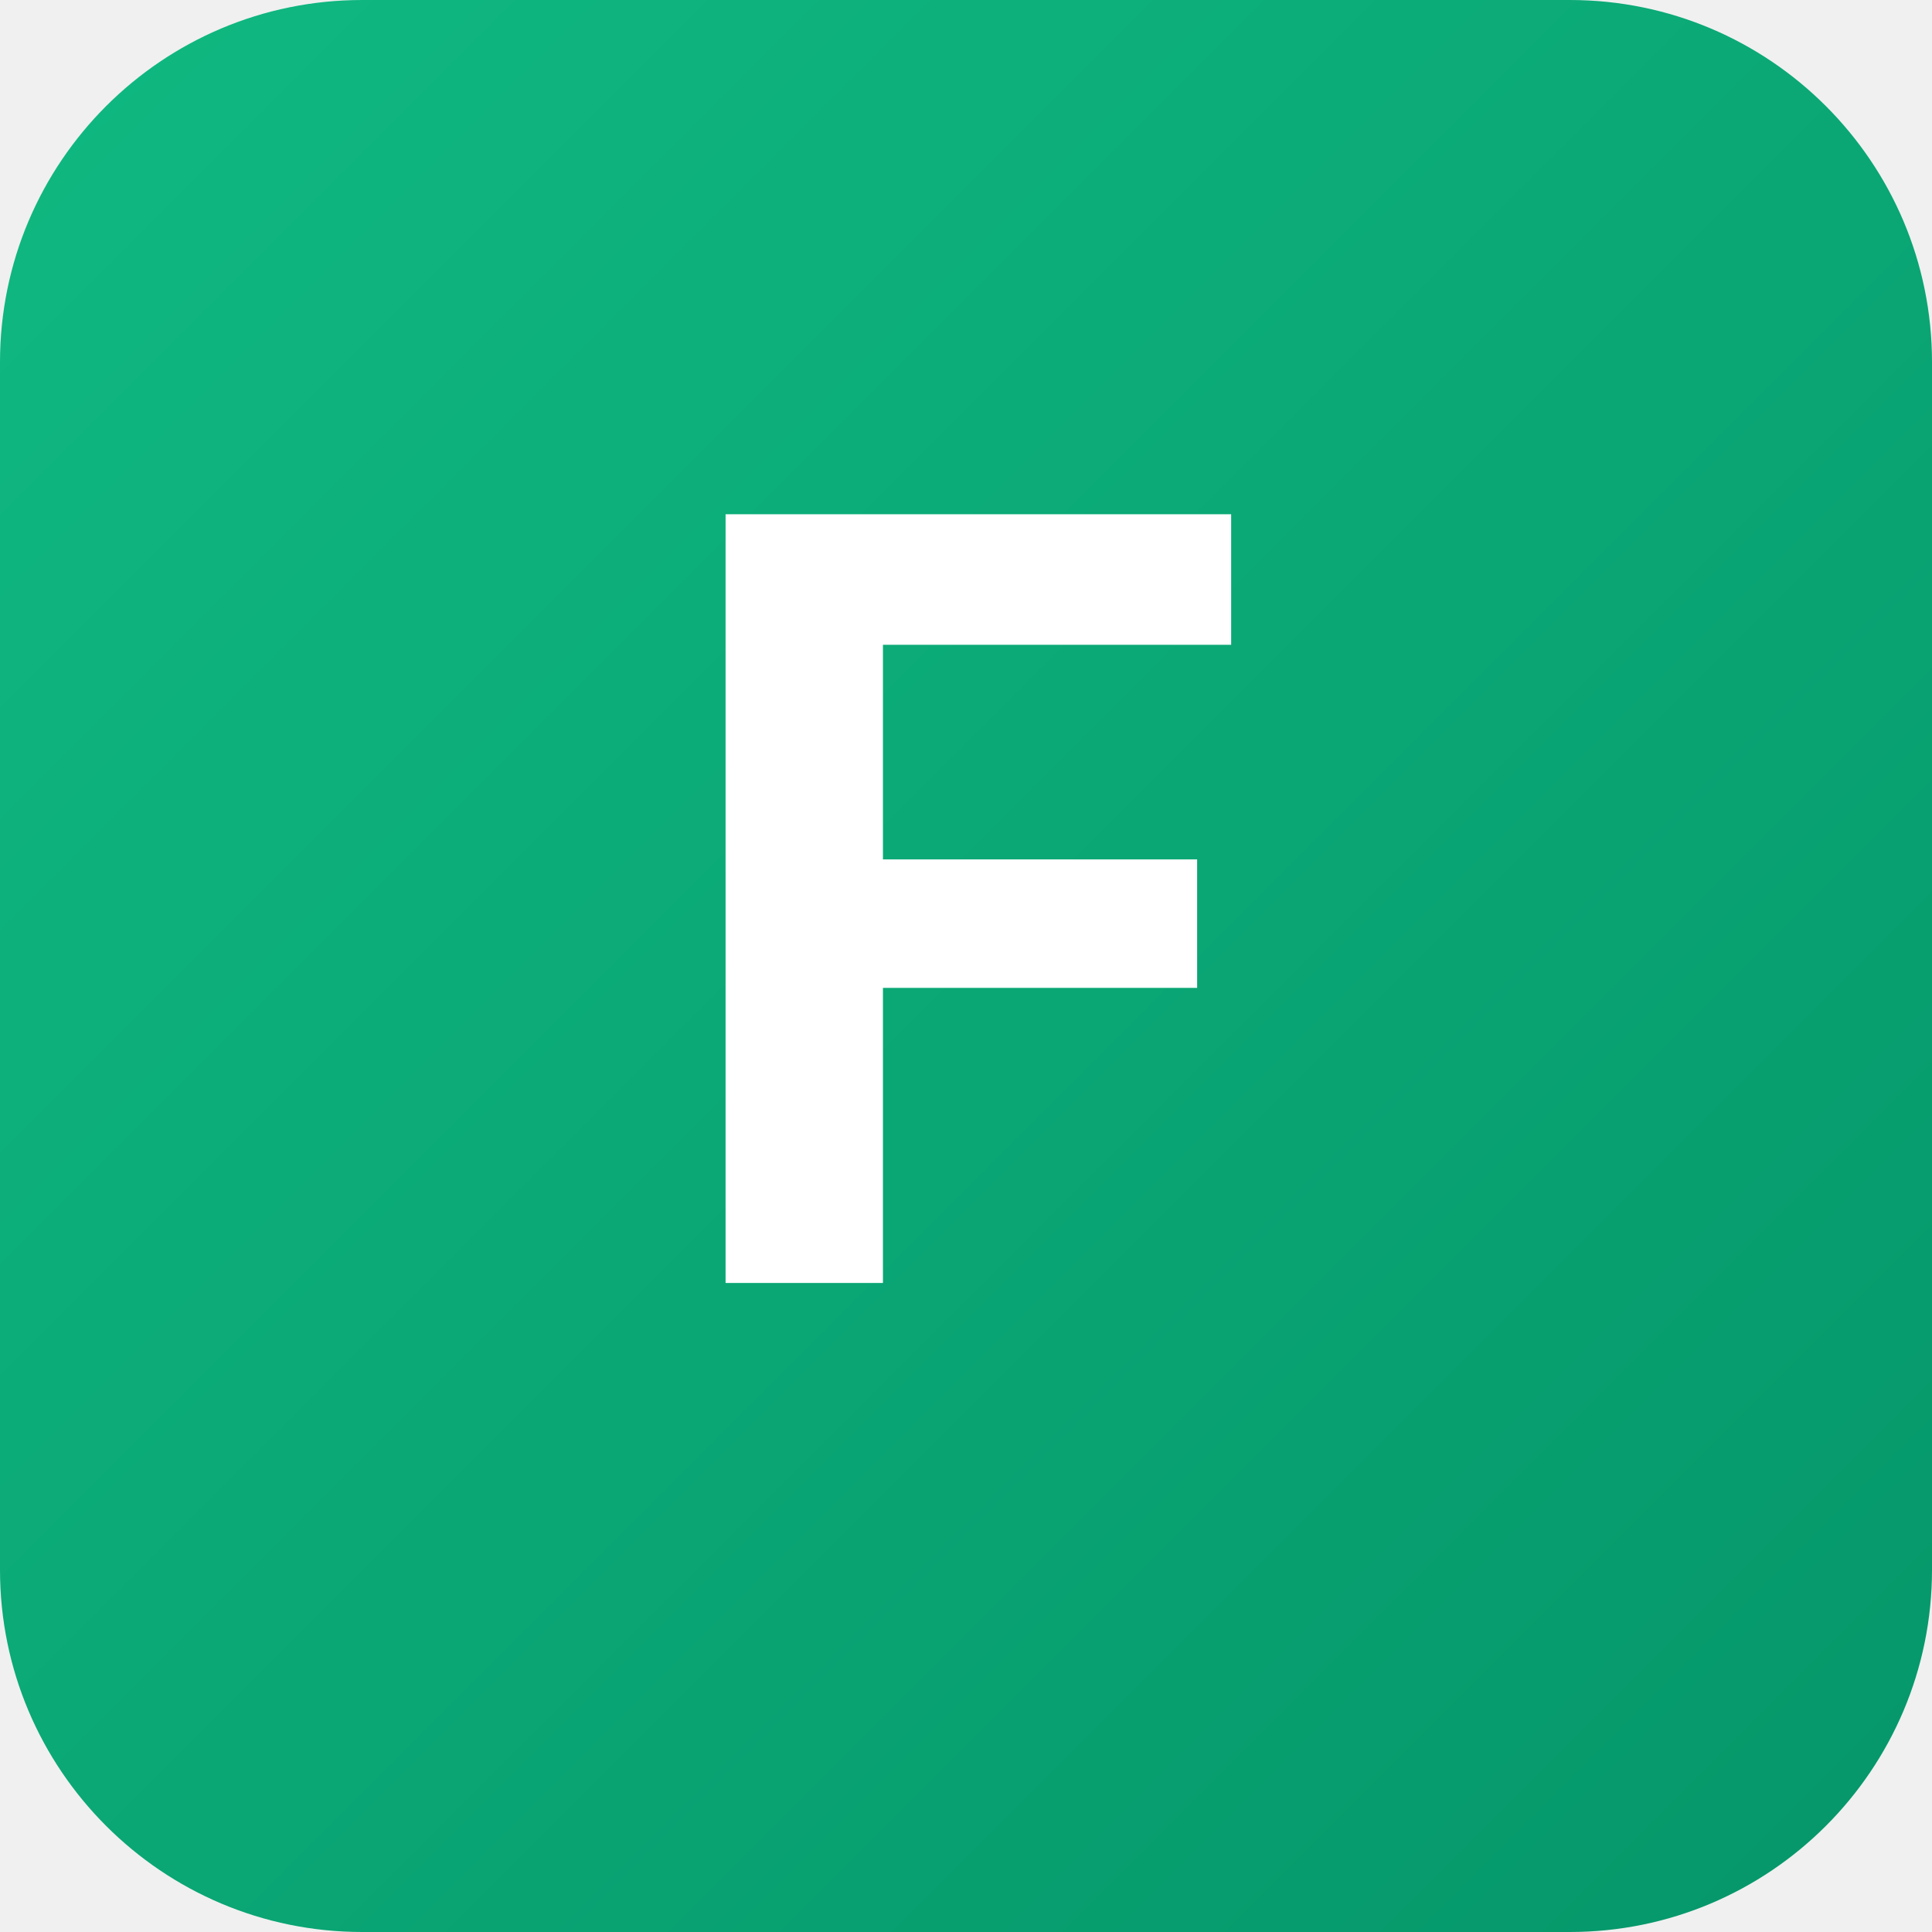
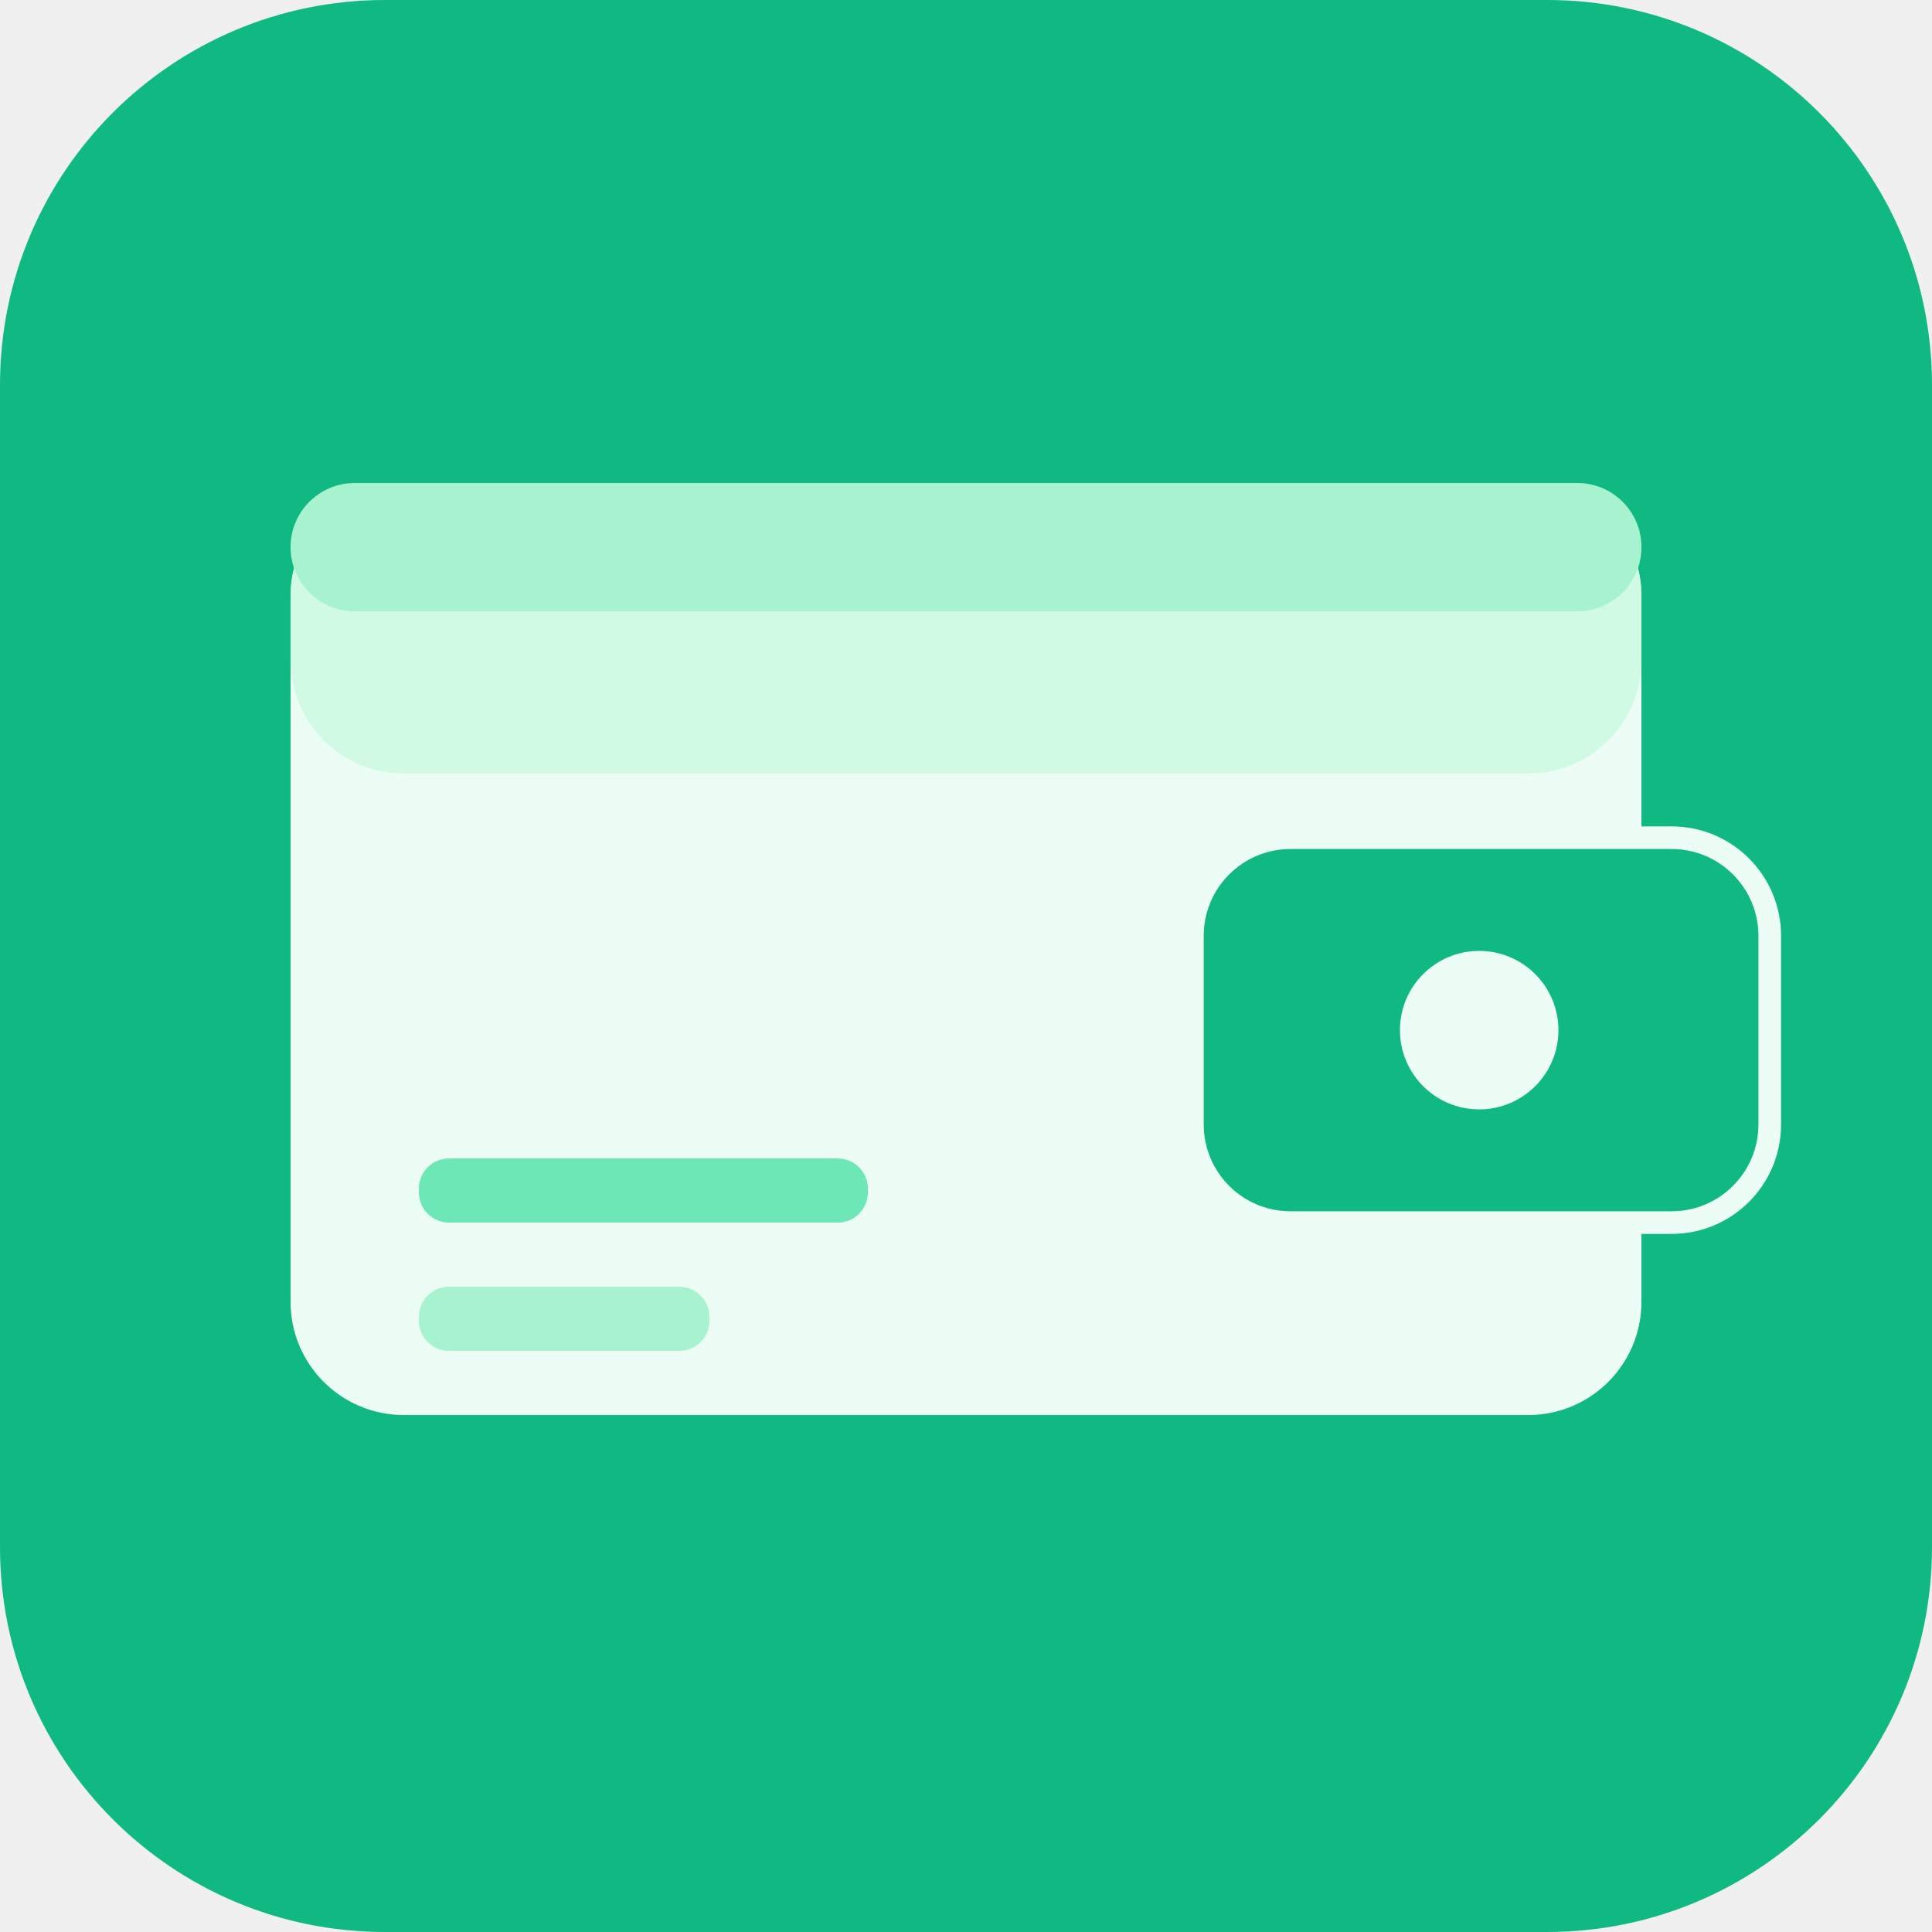
- <svg xmlns="http://www.w3.org/2000/svg" viewBox="0 0 512 512">
-   <defs>
-     <linearGradient id="bg" x1="0%" y1="0%" x2="100%" y2="100%">
-       <stop offset="0%" style="stop-color:#10b981" />
-       <stop offset="100%" style="stop-color:#059669" />
-     </linearGradient>
-   </defs>
-   <rect width="512" height="512" rx="96" fill="url(#bg)" />
-   <text x="256" y="340" font-family="system-ui, -apple-system, sans-serif" font-size="280" font-weight="bold" fill="white" text-anchor="middle">F</text>
+ <svg xmlns="http://www.w3.org/2000/svg" viewBox="0 0 512 512" role="img">
+   <rect width="512" height="512" rx="102" fill="#10b981" />
+   <rect x="77" y="128" width="358" height="247" rx="30" fill="#ecfdf5" />
+   <rect x="77" y="128" width="358" height="77" rx="30" fill="#d1fae5" />
+   <rect x="77" y="128" width="358" height="34" rx="17" fill="#a7f3d0" />
+   <rect x="316" y="222" width="153" height="102" rx="26" fill="#10b981" stroke="#ecfdf5" stroke-width="6" />
+   <circle cx="392" cy="273" r="21" fill="#ecfdf5" />
+   <rect x="111" y="307" width="119" height="17" rx="8" fill="#6ee7b7" />
+   <rect x="111" y="341" width="77" height="17" rx="8" fill="#a7f3d0" />
</svg>
